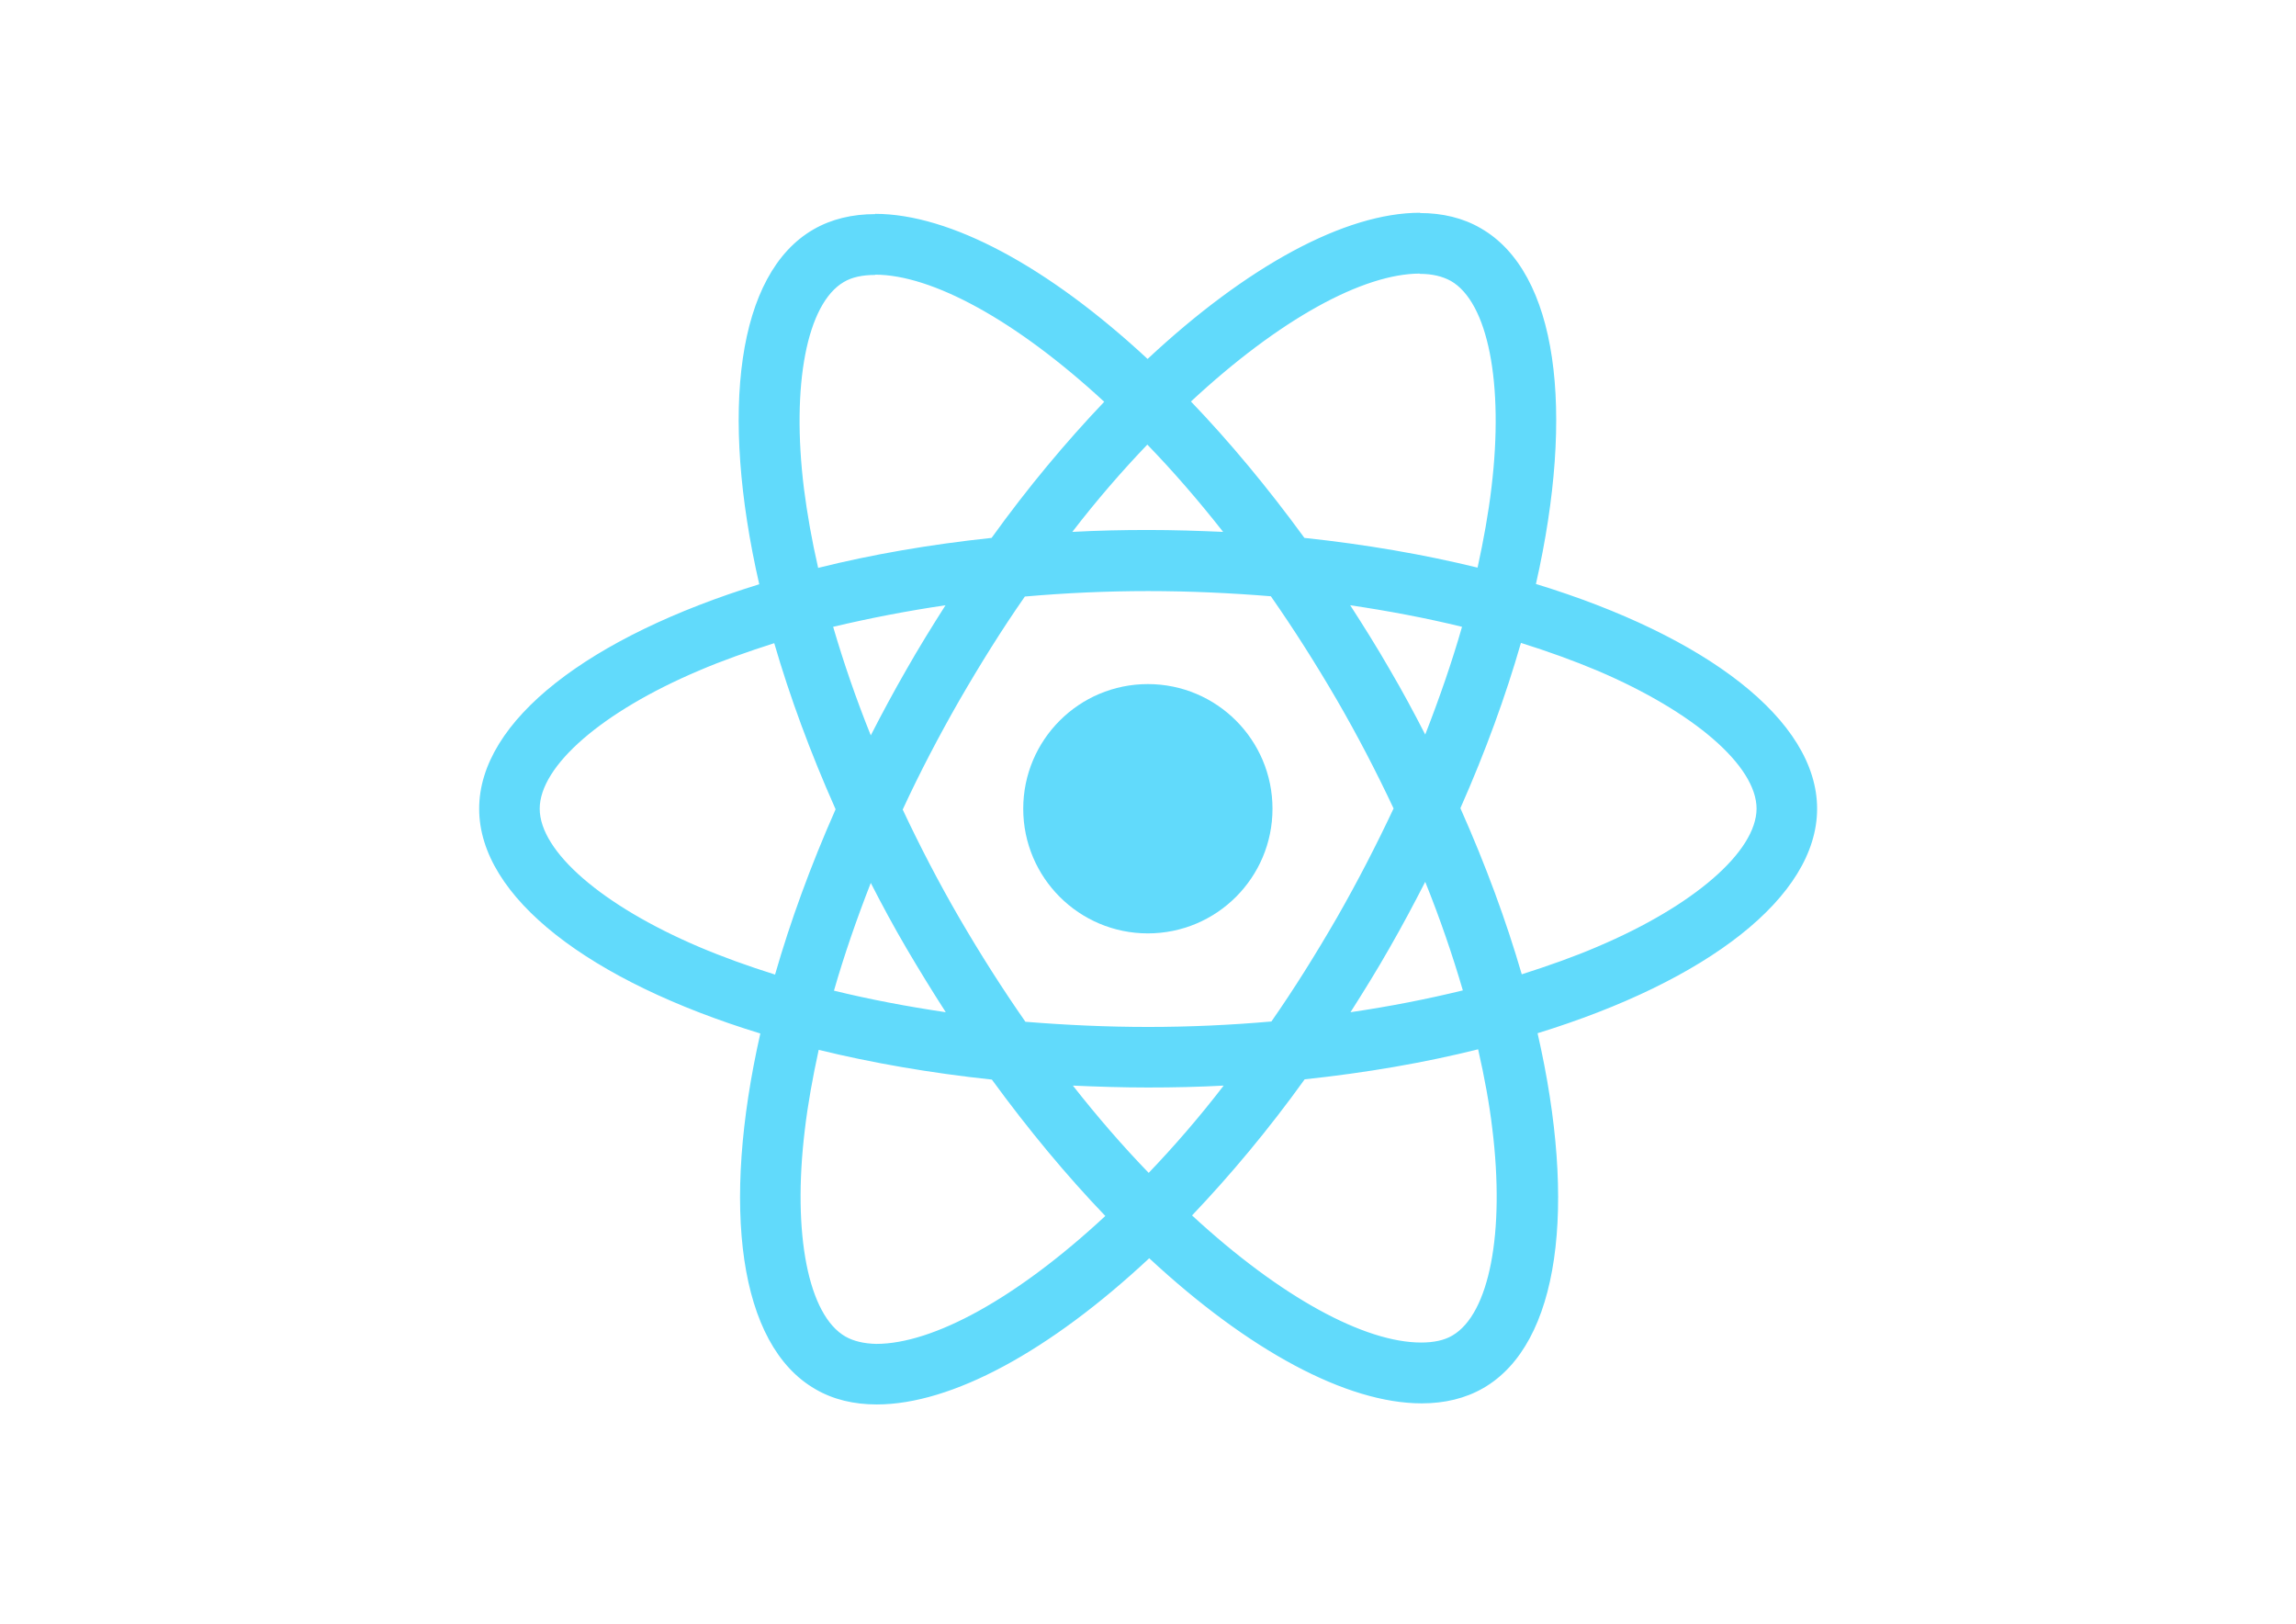
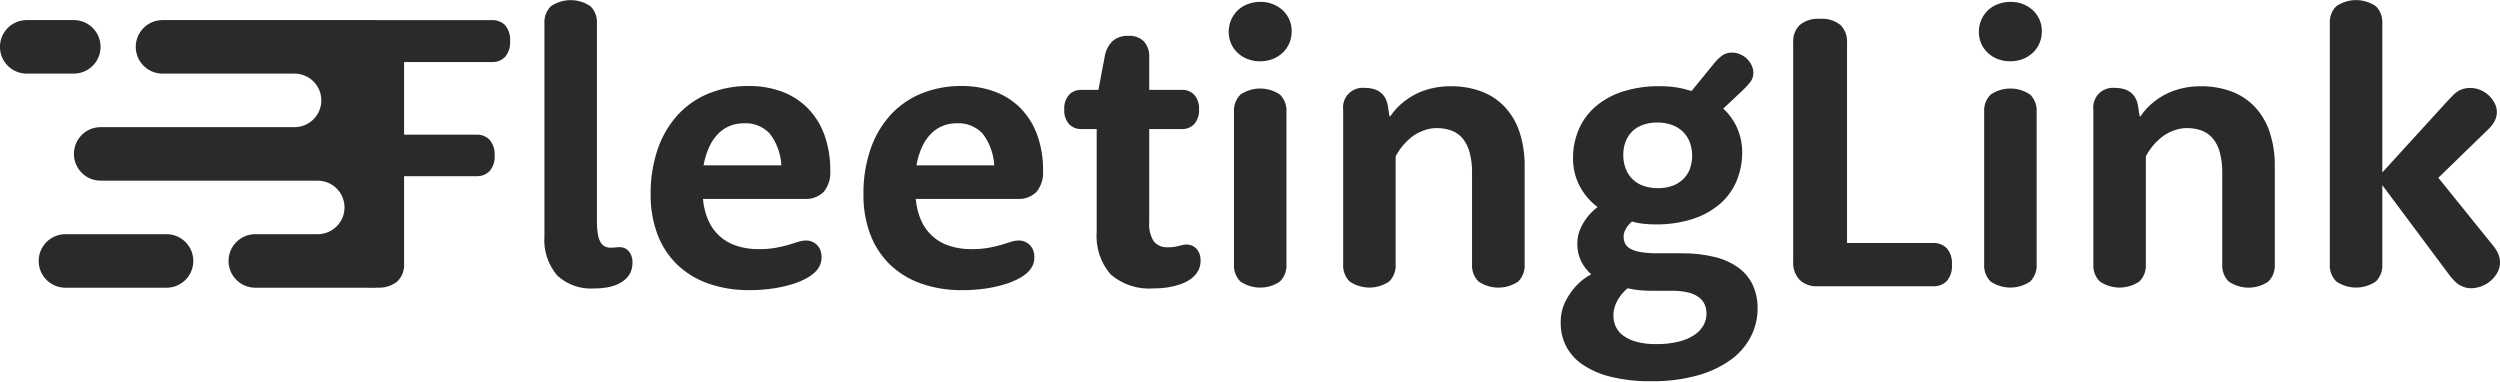
- <svg xmlns="http://www.w3.org/2000/svg" viewBox="0 0 841.9 595.3">
-   <g fill="#61DAFB">
-     <path d="M666.3 296.5c0-32.5-40.7-63.3-103.1-82.4 14.4-63.6 8-114.2-20.2-130.4-6.5-3.8-14.1-5.6-22.4-5.6v22.3c4.6 0 8.3.9 11.4 2.6 13.6 7.8 19.5 37.5 14.9 75.7-1.1 9.4-2.9 19.3-5.1 29.4-19.6-4.8-41-8.5-63.5-10.9-13.5-18.5-27.5-35.3-41.6-50 32.6-30.3 63.2-46.9 84-46.9V78c-27.5 0-63.5 19.6-99.9 53.6-36.4-33.8-72.4-53.2-99.9-53.2v22.3c20.7 0 51.4 16.5 84 46.6-14 14.7-28 31.4-41.3 49.9-22.6 2.4-44 6.1-63.6 11-2.3-10-4-19.7-5.2-29-4.7-38.2 1.1-67.9 14.6-75.8 3-1.8 6.9-2.6 11.5-2.6V78.5c-8.4 0-16 1.8-22.6 5.6-28.1 16.2-34.4 66.7-19.9 130.1-62.2 19.2-102.7 49.9-102.7 82.3 0 32.5 40.7 63.3 103.1 82.4-14.4 63.6-8 114.2 20.2 130.4 6.5 3.8 14.1 5.6 22.5 5.6 27.5 0 63.5-19.6 99.9-53.6 36.4 33.8 72.4 53.2 99.9 53.2 8.4 0 16-1.8 22.6-5.6 28.1-16.2 34.4-66.7 19.9-130.1 62-19.1 102.5-49.9 102.5-82.3zm-130.2-66.7c-3.7 12.9-8.3 26.2-13.5 39.5-4.1-8-8.4-16-13.1-24-4.6-8-9.5-15.8-14.4-23.4 14.2 2.1 27.9 4.7 41 7.9zm-45.8 106.5c-7.8 13.5-15.8 26.3-24.1 38.2-14.9 1.3-30 2-45.2 2-15.1 0-30.2-.7-45-1.9-8.3-11.9-16.4-24.6-24.2-38-7.6-13.1-14.5-26.4-20.8-39.8 6.2-13.4 13.2-26.8 20.7-39.9 7.8-13.5 15.8-26.3 24.1-38.2 14.9-1.3 30-2 45.2-2 15.1 0 30.2.7 45 1.9 8.3 11.9 16.4 24.6 24.2 38 7.6 13.1 14.5 26.4 20.8 39.8-6.3 13.4-13.2 26.8-20.7 39.9zm32.3-13c5.4 13.4 10 26.8 13.8 39.8-13.1 3.2-26.9 5.9-41.2 8 4.9-7.7 9.8-15.6 14.4-23.7 4.6-8 8.9-16.1 13-24.1zM421.2 430c-9.3-9.6-18.6-20.3-27.8-32 9 .4 18.2.7 27.5.7 9.4 0 18.7-.2 27.8-.7-9 11.7-18.3 22.4-27.5 32zm-74.4-58.9c-14.2-2.1-27.9-4.7-41-7.9 3.7-12.9 8.3-26.2 13.5-39.5 4.1 8 8.4 16 13.1 24 4.7 8 9.5 15.8 14.4 23.4zM420.7 163c9.3 9.6 18.6 20.3 27.8 32-9-.4-18.2-.7-27.5-.7-9.4 0-18.7.2-27.8.7 9-11.7 18.3-22.4 27.5-32zm-74 58.9c-4.9 7.7-9.8 15.6-14.4 23.7-4.6 8-8.9 16-13 24-5.4-13.4-10-26.8-13.8-39.8 13.1-3.1 26.9-5.8 41.2-7.9zm-90.5 125.2c-35.4-15.1-58.3-34.9-58.3-50.6 0-15.7 22.9-35.6 58.3-50.6 8.6-3.7 18-7 27.7-10.1 5.7 19.6 13.2 40 22.5 60.9-9.2 20.8-16.6 41.1-22.2 60.6-9.9-3.1-19.3-6.5-28-10.2zM310 490c-13.6-7.8-19.5-37.5-14.9-75.7 1.1-9.4 2.9-19.3 5.1-29.4 19.6 4.8 41 8.5 63.5 10.9 13.5 18.5 27.5 35.3 41.6 50-32.6 30.3-63.2 46.9-84 46.9-4.5-.1-8.3-1-11.3-2.7zm237.2-76.2c4.7 38.2-1.1 67.9-14.6 75.8-3 1.8-6.9 2.6-11.5 2.6-20.7 0-51.4-16.5-84-46.6 14-14.7 28-31.4 41.3-49.9 22.6-2.4 44-6.1 63.6-11 2.3 10.1 4.1 19.8 5.2 29.1zm38.5-66.7c-8.6 3.7-18 7-27.7 10.1-5.7-19.6-13.2-40-22.5-60.9 9.2-20.8 16.6-41.1 22.2-60.6 9.9 3.1 19.3 6.5 28.1 10.2 35.4 15.1 58.3 34.9 58.3 50.6-.1 15.7-23 35.6-58.4 50.6zM320.8 78.4z" />
-     <circle cx="420.9" cy="296.5" r="45.7" />
-     <path d="M520.5 78.1z" />
+ <svg xmlns="http://www.w3.org/2000/svg" width="252.871" height="38.559" viewBox="0 0 252.871 38.559">
+   <g id="Logo" transform="translate(-384.635 -492.708)">
+     <path id="Union_4" data-name="Union 4" d="M547.489,530.8a8.628,8.628,0,0,1-2.854-1.269,5.028,5.028,0,0,1-1.621-1.865,5.1,5.1,0,0,1-.518-2.256,4.776,4.776,0,0,1,.479-2.216,6.817,6.817,0,0,1,1.065-1.553,5.792,5.792,0,0,1,1.543-1.191,4.209,4.209,0,0,1-1.045-1.377,3.92,3.92,0,0,1-.361-1.689,3.675,3.675,0,0,1,.312-1.543,5.608,5.608,0,0,1,.7-1.172,5.854,5.854,0,0,1,1.035-1.016,6.4,6.4,0,0,1-1.846-2.2,5.948,5.948,0,0,1-.634-2.724,7.3,7.3,0,0,1,.575-2.92,6.435,6.435,0,0,1,1.689-2.315,7.919,7.919,0,0,1,2.754-1.523,11.99,11.99,0,0,1,3.789-.547,10.611,10.611,0,0,1,1.67.127,10.188,10.188,0,0,1,1.513.362l2.227-2.73a4.325,4.325,0,0,1,.927-.9,1.731,1.731,0,0,1,.947-.256,2.015,2.015,0,0,1,.8.167,2.318,2.318,0,0,1,.684.441,2.212,2.212,0,0,1,.479.657,1.809,1.809,0,0,1,.186.794,1.475,1.475,0,0,1-.3.911,7.936,7.936,0,0,1-.907.971l-1.836,1.724a5.955,5.955,0,0,1,1.914,4.413,7.4,7.4,0,0,1-.576,2.929,6.3,6.3,0,0,1-1.689,2.314,7.967,7.967,0,0,1-2.754,1.512,11.869,11.869,0,0,1-3.77.547,10.705,10.705,0,0,1-1.24-.069,6.408,6.408,0,0,1-1.124-.224,4.673,4.673,0,0,0-.429.449,2.894,2.894,0,0,0-.283.488,1.42,1.42,0,0,0-.127.6,1.554,1.554,0,0,0,.156.7,1.278,1.278,0,0,0,.537.528,3.347,3.347,0,0,0,1.045.331,9.828,9.828,0,0,0,1.679.118H554.7a13.4,13.4,0,0,1,3.448.391,6.747,6.747,0,0,1,2.4,1.123,4.549,4.549,0,0,1,1.406,1.758,5.61,5.61,0,0,1,.459,2.314,6.172,6.172,0,0,1-.683,2.842A6.683,6.683,0,0,1,559.7,529.1a10.589,10.589,0,0,1-3.36,1.582,16.665,16.665,0,0,1-4.649.586A16.381,16.381,0,0,1,547.489,530.8Zm1.065-8.184a3.975,3.975,0,0,0-.5.869,2.867,2.867,0,0,0-.225,1.163,2.578,2.578,0,0,0,.254,1.132,2.4,2.4,0,0,0,.781.908,4.121,4.121,0,0,0,1.338.6,7.276,7.276,0,0,0,1.944.225,9.186,9.186,0,0,0,2.265-.244,5.068,5.068,0,0,0,1.582-.664,2.913,2.913,0,0,0,.938-.977,2.4,2.4,0,0,0,.312-1.181,2.34,2.34,0,0,0-.185-.948,1.883,1.883,0,0,0-.6-.732,2.907,2.907,0,0,0-1.074-.479,6.788,6.788,0,0,0-1.621-.166h-2.031q-.684,0-1.28-.058a9.3,9.3,0,0,1-1.182-.2,4.336,4.336,0,0,0-.716.748Zm2.265-17.284a2.989,2.989,0,0,0-1.084.664,2.889,2.889,0,0,0-.674,1.035,3.692,3.692,0,0,0-.234,1.348,3.753,3.753,0,0,0,.244,1.387,2.906,2.906,0,0,0,1.793,1.739,4.38,4.38,0,0,0,1.475.234,4.182,4.182,0,0,0,1.454-.234,3.1,3.1,0,0,0,1.084-.665,2.811,2.811,0,0,0,.684-1.035,4,4,0,0,0-.01-2.725,3.017,3.017,0,0,0-.693-1.054,3.1,3.1,0,0,0-1.113-.684,4.289,4.289,0,0,0-1.485-.244,4.231,4.231,0,0,0-1.441.234Zm-73.047,16.045a8.661,8.661,0,0,1-3.145-1.934,8.377,8.377,0,0,1-1.973-3.047,11.14,11.14,0,0,1-.683-4.014,13.653,13.653,0,0,1,.732-4.639,9.883,9.883,0,0,1,2.041-3.447,8.71,8.71,0,0,1,3.135-2.148,10.552,10.552,0,0,1,4.013-.742,9.406,9.406,0,0,1,3.4.586,7.159,7.159,0,0,1,2.6,1.689,7.559,7.559,0,0,1,1.66,2.686,10.277,10.277,0,0,1,.586,3.594,3.034,3.034,0,0,1-.674,2.168,2.54,2.54,0,0,1-1.924.7H477.266v.039a6.718,6.718,0,0,0,.547,2.149,4.634,4.634,0,0,0,2.851,2.559,7.009,7.009,0,0,0,2.227.332,9.589,9.589,0,0,0,1.749-.137,12.245,12.245,0,0,0,1.28-.3c.363-.11.686-.21.966-.3a2.565,2.565,0,0,1,.791-.137,1.546,1.546,0,0,1,1.165.5,1.589,1.589,0,0,1,.312.517,1.831,1.831,0,0,1,.107.626,2.144,2.144,0,0,1-.156.849,2.339,2.339,0,0,1-.508.713,4.1,4.1,0,0,1-.859.616,7.366,7.366,0,0,1-1.4.586,13.488,13.488,0,0,1-1.933.44,15.719,15.719,0,0,1-2.451.175,12.193,12.193,0,0,1-4.182-.677Zm2.265-15.957a3.475,3.475,0,0,0-1.181.761,4.621,4.621,0,0,0-.927,1.319,7.632,7.632,0,0,0-.6,1.933H485.2a5.776,5.776,0,0,0-1.181-3.222,3.35,3.35,0,0,0-2.627-1.035,3.783,3.783,0,0,0-1.352.244Zm-23.79,15.957a8.67,8.67,0,0,1-3.145-1.934,8.375,8.375,0,0,1-1.972-3.047,11.187,11.187,0,0,1-.684-4.014,13.726,13.726,0,0,1,.732-4.639,9.9,9.9,0,0,1,2.041-3.447,8.718,8.718,0,0,1,3.135-2.148,10.564,10.564,0,0,1,4.014-.742,9.408,9.408,0,0,1,3.4.586,7.168,7.168,0,0,1,2.6,1.689,7.553,7.553,0,0,1,1.66,2.686,10.277,10.277,0,0,1,.586,3.594,3.039,3.039,0,0,1-.674,2.168,2.54,2.54,0,0,1-1.924.7H455.742v.039a6.691,6.691,0,0,0,.547,2.149,4.634,4.634,0,0,0,2.851,2.559,6.986,6.986,0,0,0,2.227.332,9.564,9.564,0,0,0,1.748-.137,12.109,12.109,0,0,0,1.279-.3q.546-.165.967-.3a2.581,2.581,0,0,1,.792-.137,1.57,1.57,0,0,1,.665.137,1.527,1.527,0,0,1,.812.878,1.806,1.806,0,0,1,.106.626,2.108,2.108,0,0,1-.156.849,2.3,2.3,0,0,1-.508.713,4.066,4.066,0,0,1-.858.616,7.364,7.364,0,0,1-1.4.586,13.487,13.487,0,0,1-1.933.44,15.719,15.719,0,0,1-2.451.175,12.184,12.184,0,0,1-4.181-.677Zm2.265-15.957a3.494,3.494,0,0,0-1.181.761,4.644,4.644,0,0,0-.928,1.319,7.712,7.712,0,0,0-.605,1.933h7.872a5.776,5.776,0,0,0-1.181-3.222,3.347,3.347,0,0,0-2.627-1.035,3.757,3.757,0,0,0-1.348.244Zm38.457,15.039a5.915,5.915,0,0,1-1.406-4.326V505.761H494.02a1.654,1.654,0,0,1-1.26-.508,2.088,2.088,0,0,1-.478-1.484,2.064,2.064,0,0,1,.478-1.466,1.654,1.654,0,0,1,1.26-.507h1.719l.625-3.3a2.839,2.839,0,0,1,.811-1.64,2.319,2.319,0,0,1,1.592-.527,2.093,2.093,0,0,1,1.562.556,2.208,2.208,0,0,1,.548,1.611v3.3h3.3a1.654,1.654,0,0,1,1.26.507,2.063,2.063,0,0,1,.479,1.466,2.089,2.089,0,0,1-.479,1.484,1.654,1.654,0,0,1-1.26.508h-3.3v9.4a3.2,3.2,0,0,0,.468,1.973,1.736,1.736,0,0,0,1.445.586,4.234,4.234,0,0,0,.616-.039,4.164,4.164,0,0,0,.479-.1c.143-.039.273-.072.391-.1a1.7,1.7,0,0,1,.37-.04,1.432,1.432,0,0,1,.577.118,1.305,1.305,0,0,1,.449.322,1.521,1.521,0,0,1,.294.5,1.885,1.885,0,0,1,.107.644,2.2,2.2,0,0,1-.176.928,2.486,2.486,0,0,1-.508.714,3.061,3.061,0,0,1-.538.41,4.2,4.2,0,0,1-.84.391,7.281,7.281,0,0,1-1.163.292,8.651,8.651,0,0,1-1.5.118,5.94,5.94,0,0,1-4.377-1.417Zm-55.986.1a5.533,5.533,0,0,1-1.28-3.994v-21.5a2.258,2.258,0,0,1,.655-1.728,3.555,3.555,0,0,1,4,0,2.259,2.259,0,0,1,.655,1.728v20.1a6.916,6.916,0,0,0,.1,1.269,2.347,2.347,0,0,0,.283.8,1.048,1.048,0,0,0,.44.41,1.321,1.321,0,0,0,.567.118,3.627,3.627,0,0,0,.488-.03,3.251,3.251,0,0,1,.43-.029,1.243,1.243,0,0,1,.489.1,1.142,1.142,0,0,1,.41.294,1.517,1.517,0,0,1,.283.479,1.84,1.84,0,0,1,.107.653,2.443,2.443,0,0,1-.167.957,2.128,2.128,0,0,1-.459.684,2.744,2.744,0,0,1-.468.37,3.491,3.491,0,0,1-.655.322,4.664,4.664,0,0,1-.908.235,7.447,7.447,0,0,1-1.211.088,5,5,0,0,1-3.757-1.32Zm192.685,1.114a2.5,2.5,0,0,1-.741-.519,5.243,5.243,0,0,1-.382-.42c-.11-.136-.237-.3-.38-.5l-6.563-8.8v8.016a2.254,2.254,0,0,1-.654,1.73,3.557,3.557,0,0,1-4,0,2.258,2.258,0,0,1-.655-1.729V495.061a2.258,2.258,0,0,1,.655-1.728,3.555,3.555,0,0,1,4,0,2.252,2.252,0,0,1,.654,1.727v15.09l6.446-7.063c.183-.2.334-.358.458-.488s.238-.247.343-.351a2.4,2.4,0,0,1,.731-.479,2.372,2.372,0,0,1,.908-.166,2.617,2.617,0,0,1,1.018.2,2.942,2.942,0,0,1,.858.547,2.737,2.737,0,0,1,.6.792,1.928,1.928,0,0,1,.04,1.728,3.085,3.085,0,0,1-.655.889l-5.08,4.931,5.508,6.826a3.67,3.67,0,0,1,.529.81,2.144,2.144,0,0,1,.2.908,2.118,2.118,0,0,1-.263,1.045,2.988,2.988,0,0,1-.674.83,3.127,3.127,0,0,1-.934.552,2.918,2.918,0,0,1-1.045.2,2.191,2.191,0,0,1-.92-.19Zm-214.033.137h-9.177a2.707,2.707,0,1,1,0-5.414h6.317a2.707,2.707,0,1,0,0-5.414H394.817a2.707,2.707,0,1,1,0-5.414h19.612a2.707,2.707,0,0,0,0-5.414H401.072a2.707,2.707,0,0,1,0-5.414h21.563v.006h11.758a1.747,1.747,0,0,1,1.348.527,2.263,2.263,0,0,1,.489,1.582,2.3,2.3,0,0,1-.489,1.592,1.727,1.727,0,0,1-1.348.537h-8.886v7.344h7.344a1.719,1.719,0,0,1,1.318.537,2.235,2.235,0,0,1,.5,1.572,2.2,2.2,0,0,1-.5,1.563,1.726,1.726,0,0,1-1.318.528h-7.344V519.4a2.287,2.287,0,0,1-.684,1.777,2.942,2.942,0,0,1-2.051.625h-.137v.015Zm-28.382,0a2.707,2.707,0,1,1,0-5.414h10.228a2.707,2.707,0,1,1,0,5.414Zm218.813-.626a2.254,2.254,0,0,1-.654-1.729v-9.279a7.621,7.621,0,0,0-.244-2.05,3.743,3.743,0,0,0-.7-1.406,2.707,2.707,0,0,0-1.123-.8,4.192,4.192,0,0,0-1.5-.255,3.661,3.661,0,0,0-.977.127,5.043,5.043,0,0,0-.85.323,3.72,3.72,0,0,0-.722.458c-.216.176-.407.349-.577.517a6.159,6.159,0,0,0-1.035,1.427v10.935a2.255,2.255,0,0,1-.655,1.729,3.56,3.56,0,0,1-4,0,2.255,2.255,0,0,1-.655-1.729V503.809a1.983,1.983,0,0,1,2.206-2.207,3.11,3.11,0,0,1,.929.127,2.061,2.061,0,0,1,.692.371,1.853,1.853,0,0,1,.469.6,2.489,2.489,0,0,1,.233.781l.156,1h.078a6.354,6.354,0,0,1,1.426-1.523,7.33,7.33,0,0,1,.841-.567,6.719,6.719,0,0,1,1.054-.489,7.862,7.862,0,0,1,1.279-.342,8.445,8.445,0,0,1,1.514-.127,8.688,8.688,0,0,1,3.1.528,6.238,6.238,0,0,1,2.364,1.563,6.894,6.894,0,0,1,1.494,2.549,10.715,10.715,0,0,1,.518,3.486v9.9a2.257,2.257,0,0,1-.654,1.729,3.559,3.559,0,0,1-4.007-.005Zm-24.081,0a2.251,2.251,0,0,1-.655-1.729V504.005a2.254,2.254,0,0,1,.655-1.728,3.555,3.555,0,0,1,4,0,2.259,2.259,0,0,1,.655,1.728v15.448a2.259,2.259,0,0,1-.655,1.729,3.562,3.562,0,0,1-4,0Zm-51.8,0a2.251,2.251,0,0,1-.655-1.729v-9.279a7.579,7.579,0,0,0-.243-2.05,3.784,3.784,0,0,0-.7-1.406,2.706,2.706,0,0,0-1.123-.8,4.193,4.193,0,0,0-1.5-.255,3.66,3.66,0,0,0-.977.127,5,5,0,0,0-.849.323,3.729,3.729,0,0,0-.723.458c-.215.176-.407.349-.576.517a6.11,6.11,0,0,0-1.035,1.427v10.935a2.259,2.259,0,0,1-.655,1.729,3.56,3.56,0,0,1-4,0,2.255,2.255,0,0,1-.655-1.729V503.809A1.984,1.984,0,0,1,522.7,501.6a3.1,3.1,0,0,1,.927.127,2.061,2.061,0,0,1,.694.371,1.837,1.837,0,0,1,.468.6,2.52,2.52,0,0,1,.235.781l.155,1h.079a6.3,6.3,0,0,1,1.426-1.523,7.446,7.446,0,0,1,.84-.567,6.675,6.675,0,0,1,1.054-.489,7.845,7.845,0,0,1,1.28-.342,8.433,8.433,0,0,1,1.513-.127,8.676,8.676,0,0,1,3.106.528,6.253,6.253,0,0,1,2.364,1.563,6.907,6.907,0,0,1,1.494,2.549,10.8,10.8,0,0,1,.517,3.486v9.9a2.255,2.255,0,0,1-.655,1.729,3.564,3.564,0,0,1-4.01-.005Zm-24.083,0a2.26,2.26,0,0,1-.653-1.729V504.005a2.259,2.259,0,0,1,.653-1.728,3.555,3.555,0,0,1,4,0,2.258,2.258,0,0,1,.655,1.728v15.448a2.259,2.259,0,0,1-.655,1.729,3.557,3.557,0,0,1-4,0Zm58.39.479a2.46,2.46,0,0,1-1.837-.655,2.49,2.49,0,0,1-.644-1.827V497.013a2.322,2.322,0,0,1,.664-1.777,2.912,2.912,0,0,1,2.052-.625,2.946,2.946,0,0,1,2.07.625,2.322,2.322,0,0,1,.664,1.777v20.273h8.692a1.855,1.855,0,0,1,1.4.537,2.3,2.3,0,0,1,.518,1.651,2.331,2.331,0,0,1-.508,1.65,1.841,1.841,0,0,1-1.406.538ZM387.339,500.156a2.708,2.708,0,0,1,0-5.417H392.1a2.707,2.707,0,0,1,0,5.414Zm199.344-1.481a3.153,3.153,0,0,1-1-.634,2.865,2.865,0,0,1-.889-2.1,3.07,3.07,0,0,1,.235-1.2,2.919,2.919,0,0,1,.654-.966,3.026,3.026,0,0,1,1.015-.645,3.6,3.6,0,0,1,1.319-.234,3.334,3.334,0,0,1,1.26.234,3.173,3.173,0,0,1,1,.635,2.849,2.849,0,0,1,.888,2.1,3.065,3.065,0,0,1-.233,1.2,2.842,2.842,0,0,1-.665.966,3.1,3.1,0,0,1-1.016.644,3.482,3.482,0,0,1-1.309.234,3.289,3.289,0,0,1-1.255-.237Zm-75.878,0a3.1,3.1,0,0,1-1-.634,2.859,2.859,0,0,1-.888-2.1,3.052,3.052,0,0,1,.234-1.2,2.9,2.9,0,0,1,.654-.966,3.02,3.02,0,0,1,1.016-.645,3.6,3.6,0,0,1,1.318-.234,3.334,3.334,0,0,1,1.26.234,3.162,3.162,0,0,1,1,.635,2.855,2.855,0,0,1,.889,2.1,3.085,3.085,0,0,1-.234,1.2,2.842,2.842,0,0,1-.665.966,3.122,3.122,0,0,1-1.016.644,3.48,3.48,0,0,1-1.308.234,3.294,3.294,0,0,1-1.256-.237Z" fill="#2a2a2a" />
  </g>
</svg>
